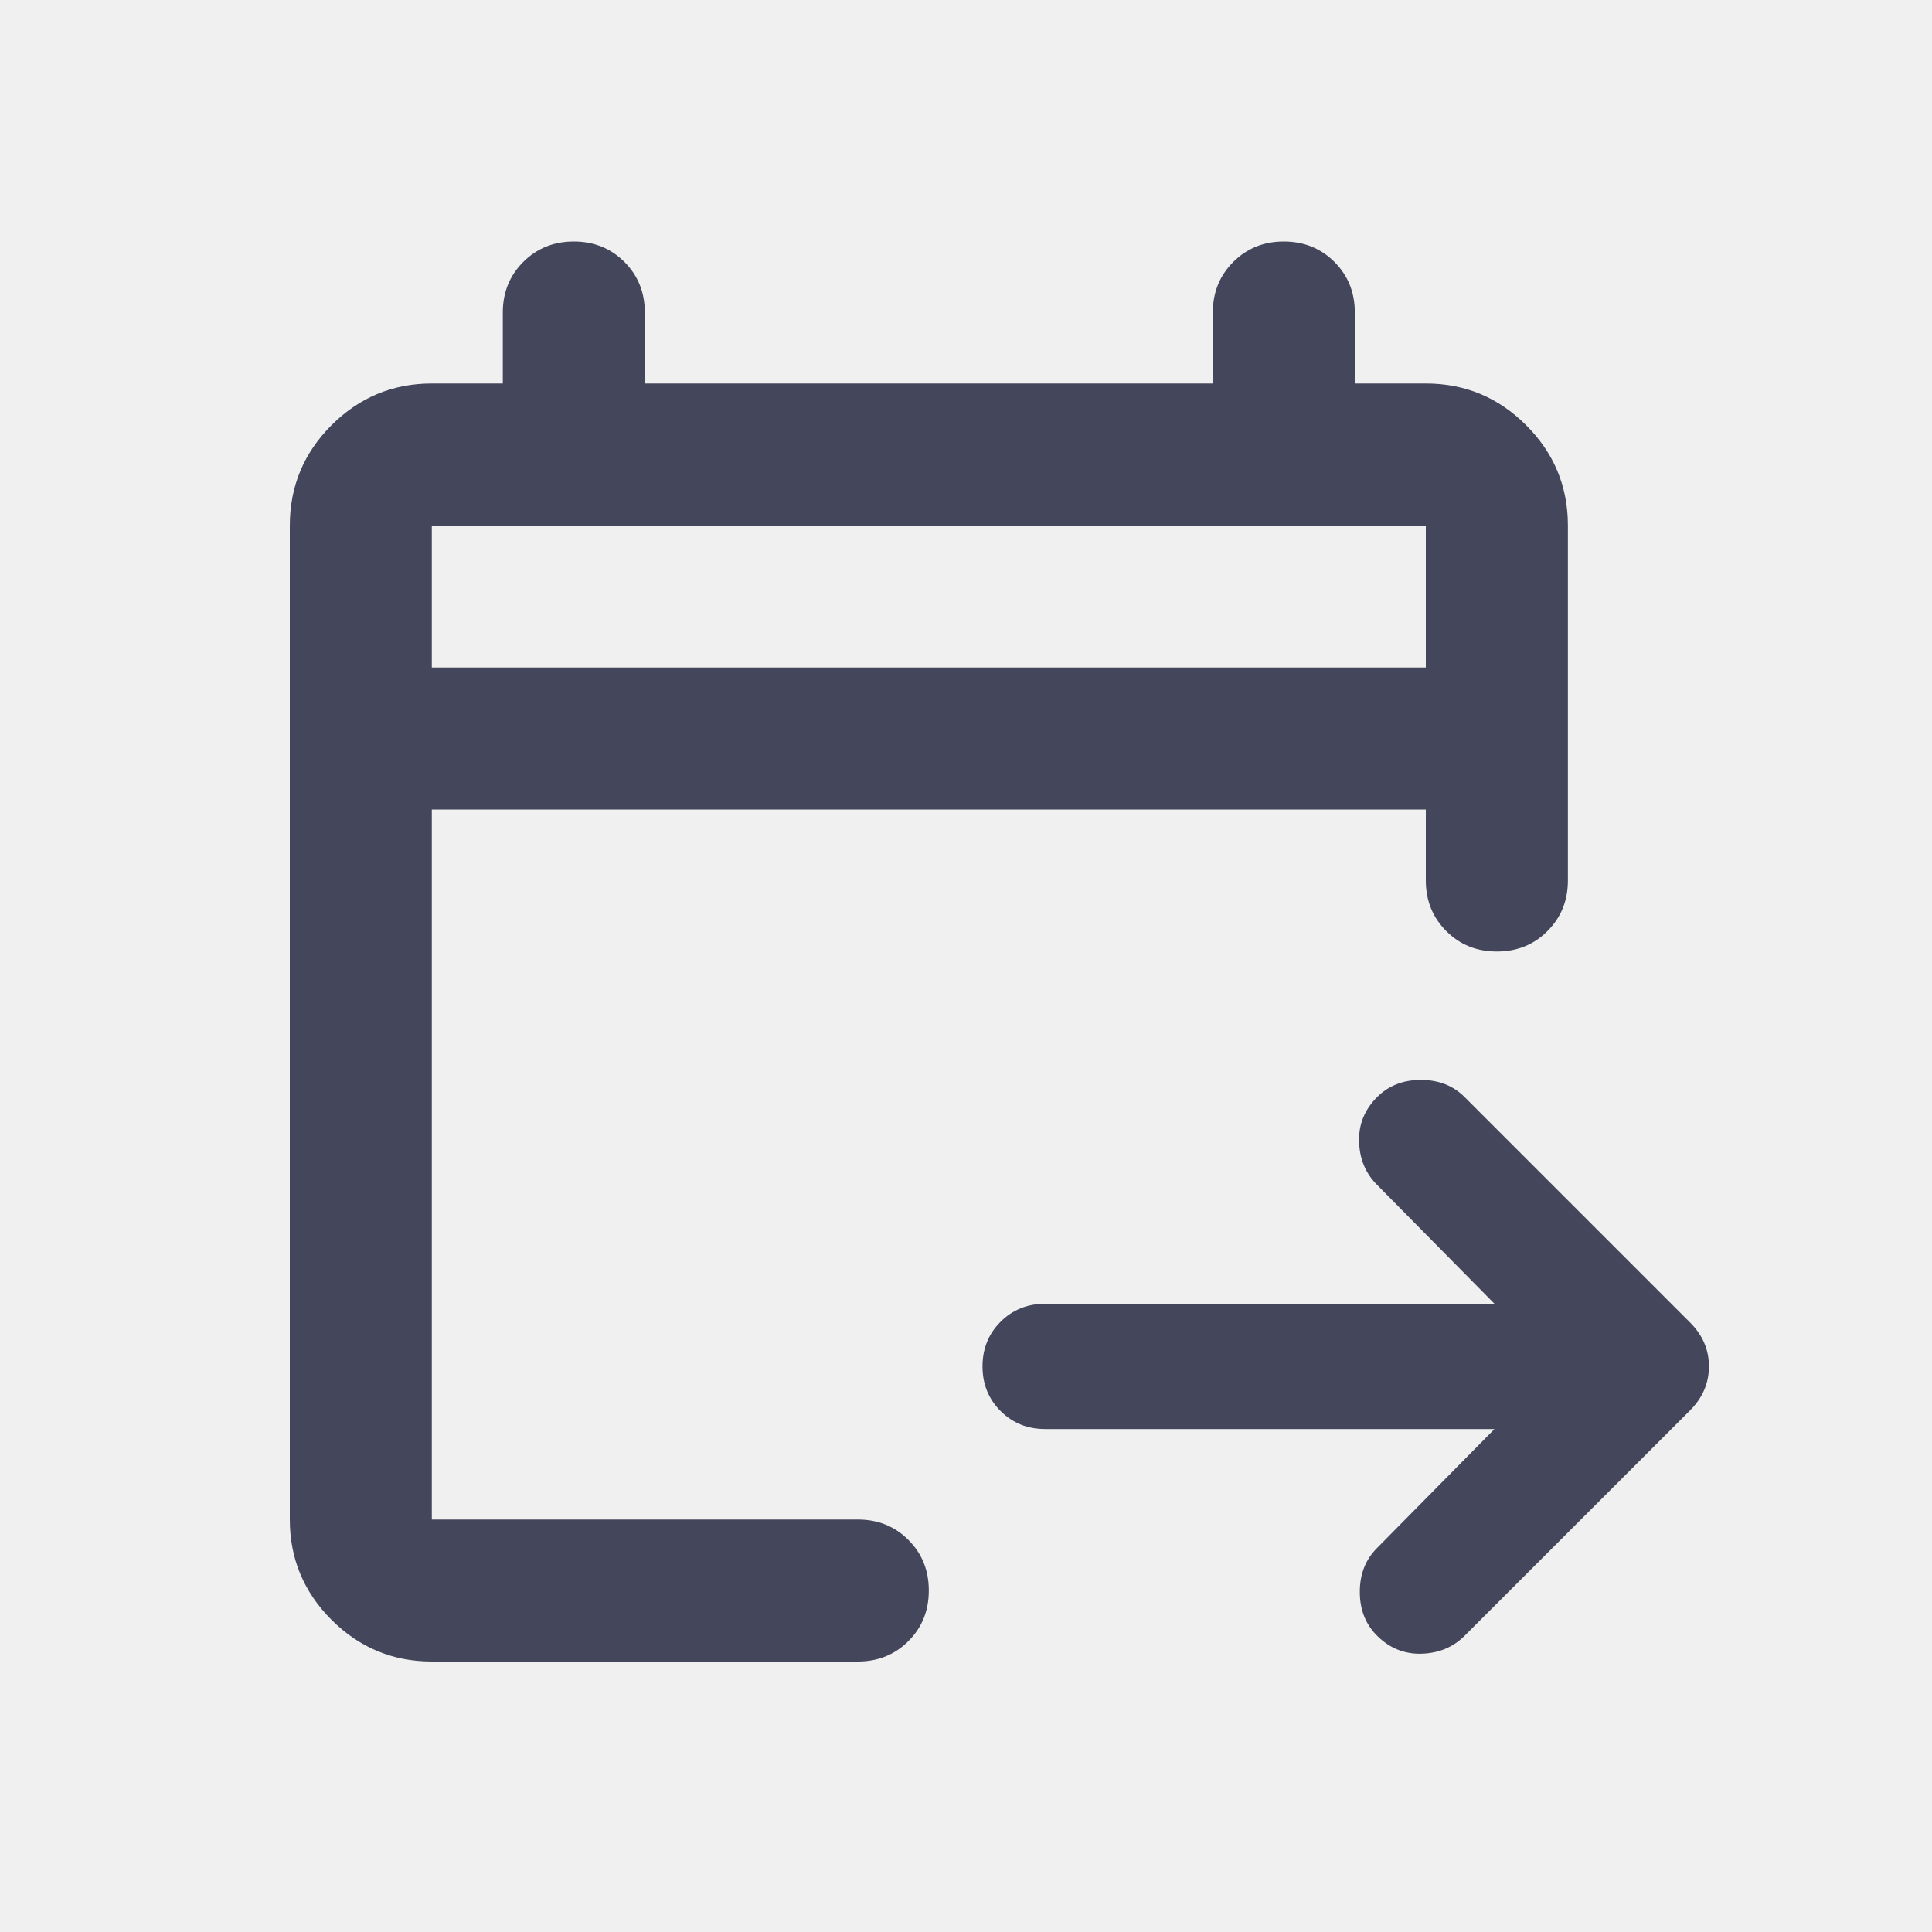
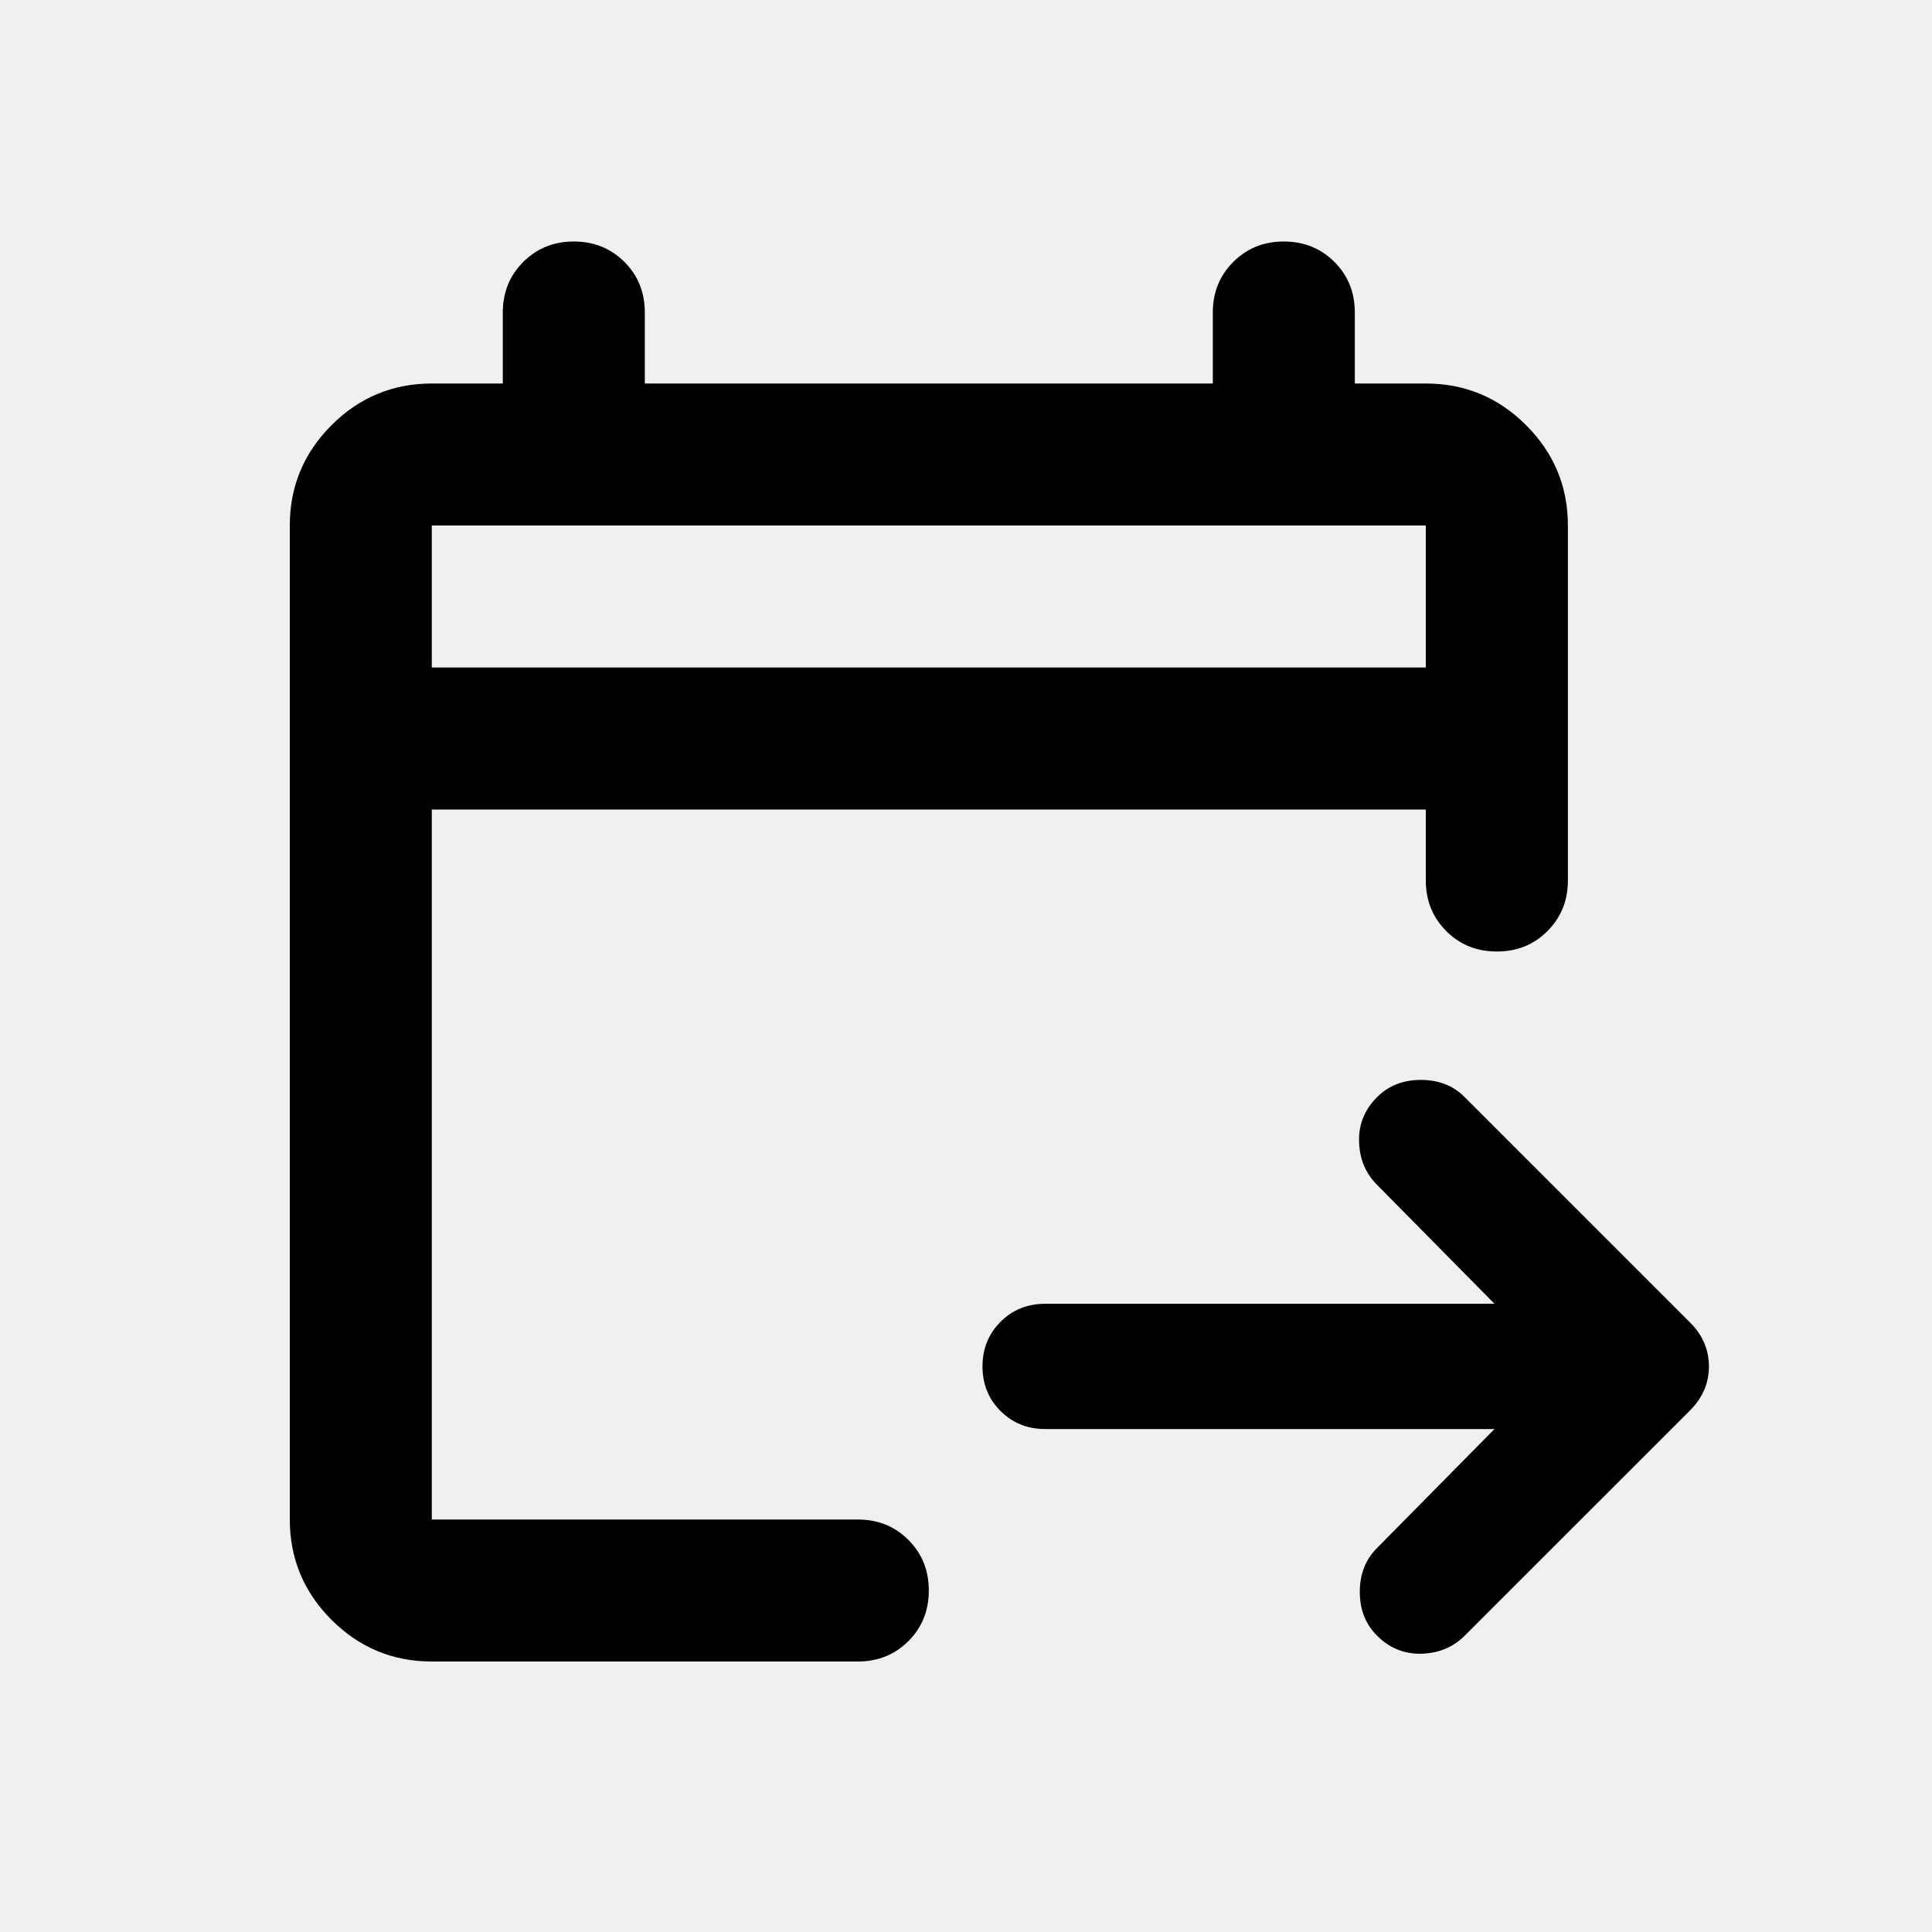
<svg xmlns="http://www.w3.org/2000/svg" width="24" height="24" viewBox="0 0 24 24" fill="none">
  <g clip-path="url(#clip0_5709_540)">
-     <path fill-rule="evenodd" clip-rule="evenodd" d="M4.118 20.122C4.464 20.467 4.879 20.64 5.364 20.64H10.656C10.906 20.64 11.116 20.555 11.285 20.386C11.454 20.217 11.538 20.008 11.538 19.758C11.538 19.508 11.454 19.299 11.285 19.13C11.116 18.96 10.906 18.876 10.656 18.876H5.364V10.056H17.712V10.938C17.712 11.188 17.797 11.397 17.966 11.566C18.135 11.736 18.345 11.82 18.595 11.82C18.844 11.82 19.054 11.736 19.223 11.566C19.392 11.397 19.477 11.188 19.477 10.938V6.528C19.477 6.043 19.304 5.628 18.958 5.282C18.613 4.937 18.198 4.764 17.712 4.764H16.83V3.882C16.83 3.632 16.746 3.423 16.577 3.254C16.408 3.085 16.198 3 15.948 3C15.698 3 15.489 3.085 15.32 3.254C15.151 3.423 15.066 3.632 15.066 3.882V4.764H8.01V3.882C8.01 3.632 7.926 3.423 7.757 3.254C7.588 3.085 7.378 3 7.128 3C6.878 3 6.669 3.085 6.5 3.254C6.331 3.423 6.246 3.632 6.246 3.882V4.764H5.364C4.879 4.764 4.464 4.937 4.118 5.282C3.773 5.628 3.6 6.043 3.6 6.528V18.876C3.6 19.361 3.773 19.776 4.118 20.122ZM17.712 8.292H5.364V6.528H17.712V8.292Z" fill="#44475B" />
-     <path d="M18.565 17.752H12.983C12.763 17.752 12.578 17.677 12.429 17.528C12.28 17.379 12.205 17.195 12.205 16.974C12.205 16.754 12.28 16.569 12.429 16.42C12.578 16.271 12.763 16.196 12.983 16.196H18.565L17.106 14.718C16.963 14.575 16.889 14.397 16.883 14.183C16.876 13.969 16.951 13.785 17.106 13.629C17.249 13.486 17.43 13.415 17.651 13.415C17.871 13.415 18.053 13.486 18.195 13.629L20.996 16.43C21.151 16.585 21.229 16.767 21.229 16.974C21.229 17.181 21.151 17.363 20.996 17.519L18.195 20.319C18.053 20.462 17.874 20.536 17.66 20.543C17.447 20.549 17.262 20.475 17.106 20.319C16.963 20.177 16.892 19.995 16.892 19.775C16.892 19.554 16.963 19.373 17.106 19.23L18.565 17.752Z" fill="#44475B" />
+     <path fill-rule="evenodd" clip-rule="evenodd" d="M4.118 20.122C4.464 20.467 4.879 20.64 5.364 20.64H10.656C10.906 20.64 11.116 20.555 11.285 20.386C11.454 20.217 11.538 20.008 11.538 19.758C11.538 19.508 11.454 19.299 11.285 19.13C11.116 18.96 10.906 18.876 10.656 18.876H5.364V10.056H17.712V10.938C17.712 11.188 17.797 11.397 17.966 11.566C18.135 11.736 18.345 11.82 18.595 11.82C18.844 11.82 19.054 11.736 19.223 11.566C19.392 11.397 19.477 11.188 19.477 10.938V6.528C19.477 6.043 19.304 5.628 18.958 5.282C18.613 4.937 18.198 4.764 17.712 4.764H16.83V3.882C16.83 3.632 16.746 3.423 16.577 3.254C16.408 3.085 16.198 3 15.948 3C15.698 3 15.489 3.085 15.32 3.254C15.151 3.423 15.066 3.632 15.066 3.882V4.764H8.01V3.882C8.01 3.632 7.926 3.423 7.757 3.254C7.588 3.085 7.378 3 7.128 3C6.878 3 6.669 3.085 6.5 3.254C6.331 3.423 6.246 3.632 6.246 3.882V4.764H5.364C4.879 4.764 4.464 4.937 4.118 5.282C3.773 5.628 3.6 6.043 3.6 6.528V18.876C3.6 19.361 3.773 19.776 4.118 20.122ZM17.712 8.292H5.364V6.528H17.712V8.292Z" fill="currentColor" />
+     <path d="M18.565 17.752H12.983C12.763 17.752 12.578 17.677 12.429 17.528C12.28 17.379 12.205 17.195 12.205 16.974C12.205 16.754 12.28 16.569 12.429 16.42C12.578 16.271 12.763 16.196 12.983 16.196H18.565L17.106 14.718C16.963 14.575 16.889 14.397 16.883 14.183C16.876 13.969 16.951 13.785 17.106 13.629C17.249 13.486 17.43 13.415 17.651 13.415C17.871 13.415 18.053 13.486 18.195 13.629L20.996 16.43C21.151 16.585 21.229 16.767 21.229 16.974C21.229 17.181 21.151 17.363 20.996 17.519L18.195 20.319C18.053 20.462 17.874 20.536 17.66 20.543C17.447 20.549 17.262 20.475 17.106 20.319C16.963 20.177 16.892 19.995 16.892 19.775C16.892 19.554 16.963 19.373 17.106 19.23L18.565 17.752Z" fill="currentColor" />
  </g>
  <defs>
    <clipPath id="clip0_5709_540">
      <rect width="24" height="24" fill="white" />
    </clipPath>
  </defs>
</svg>
